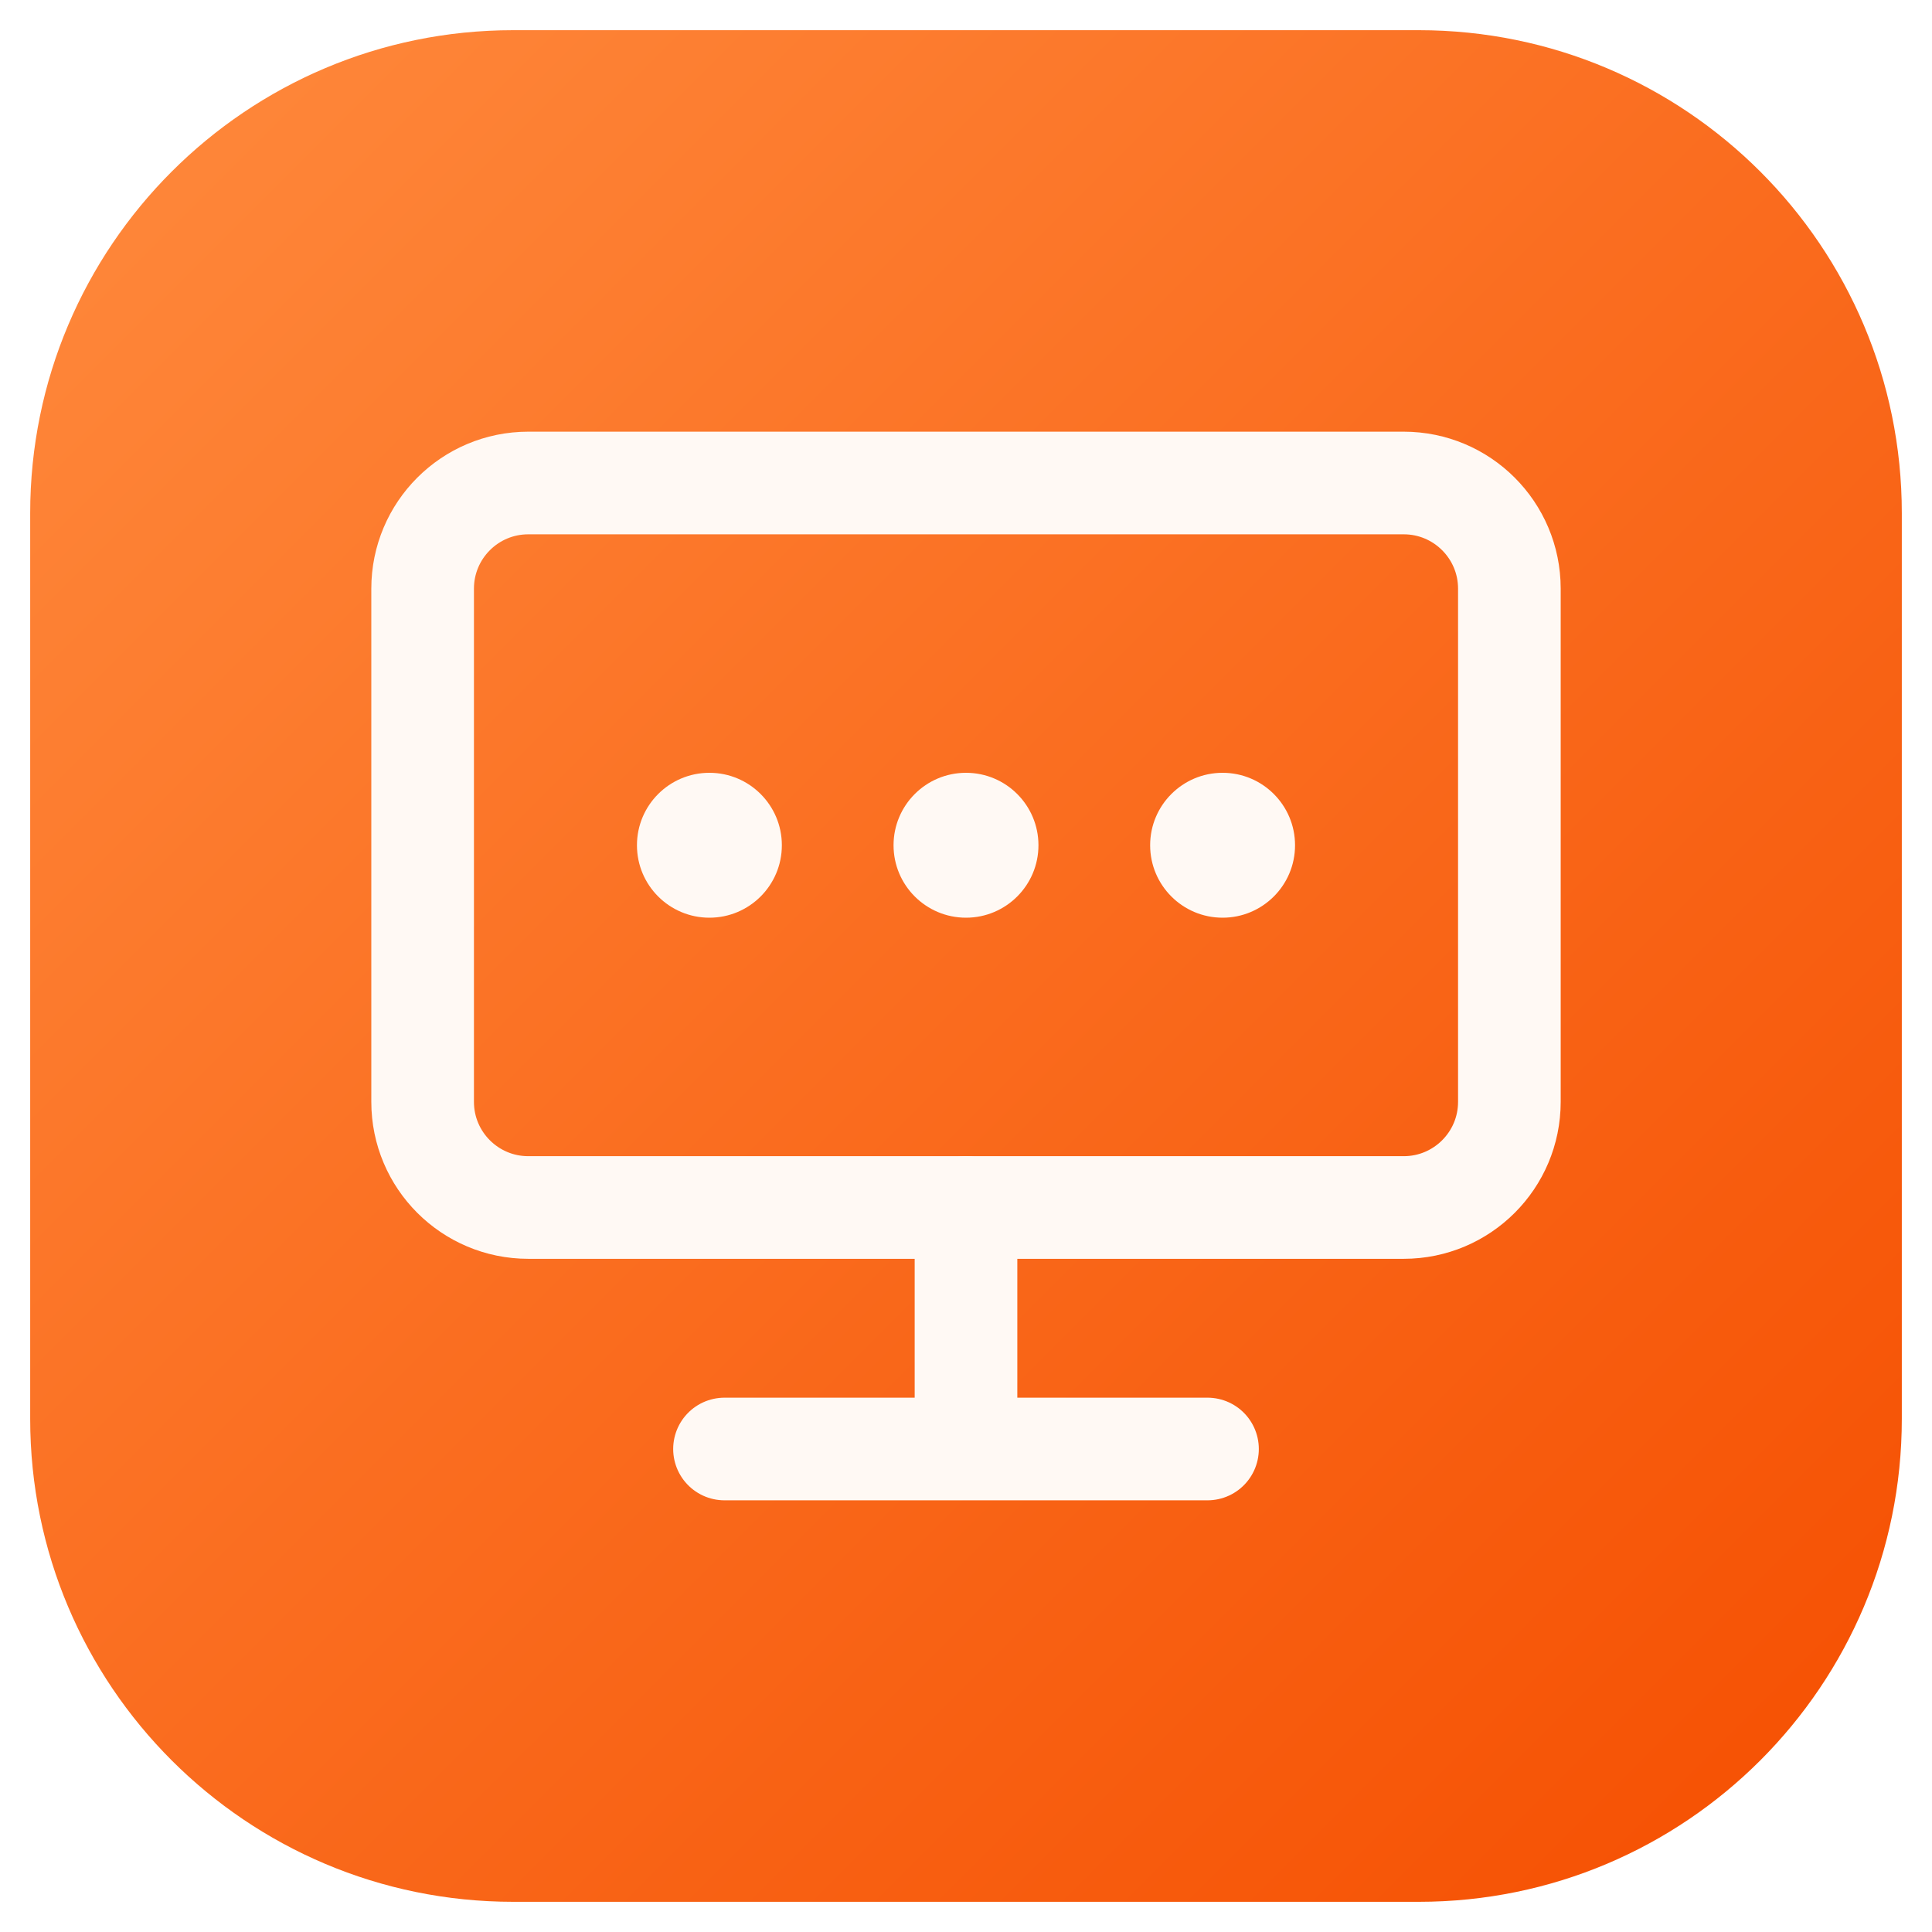
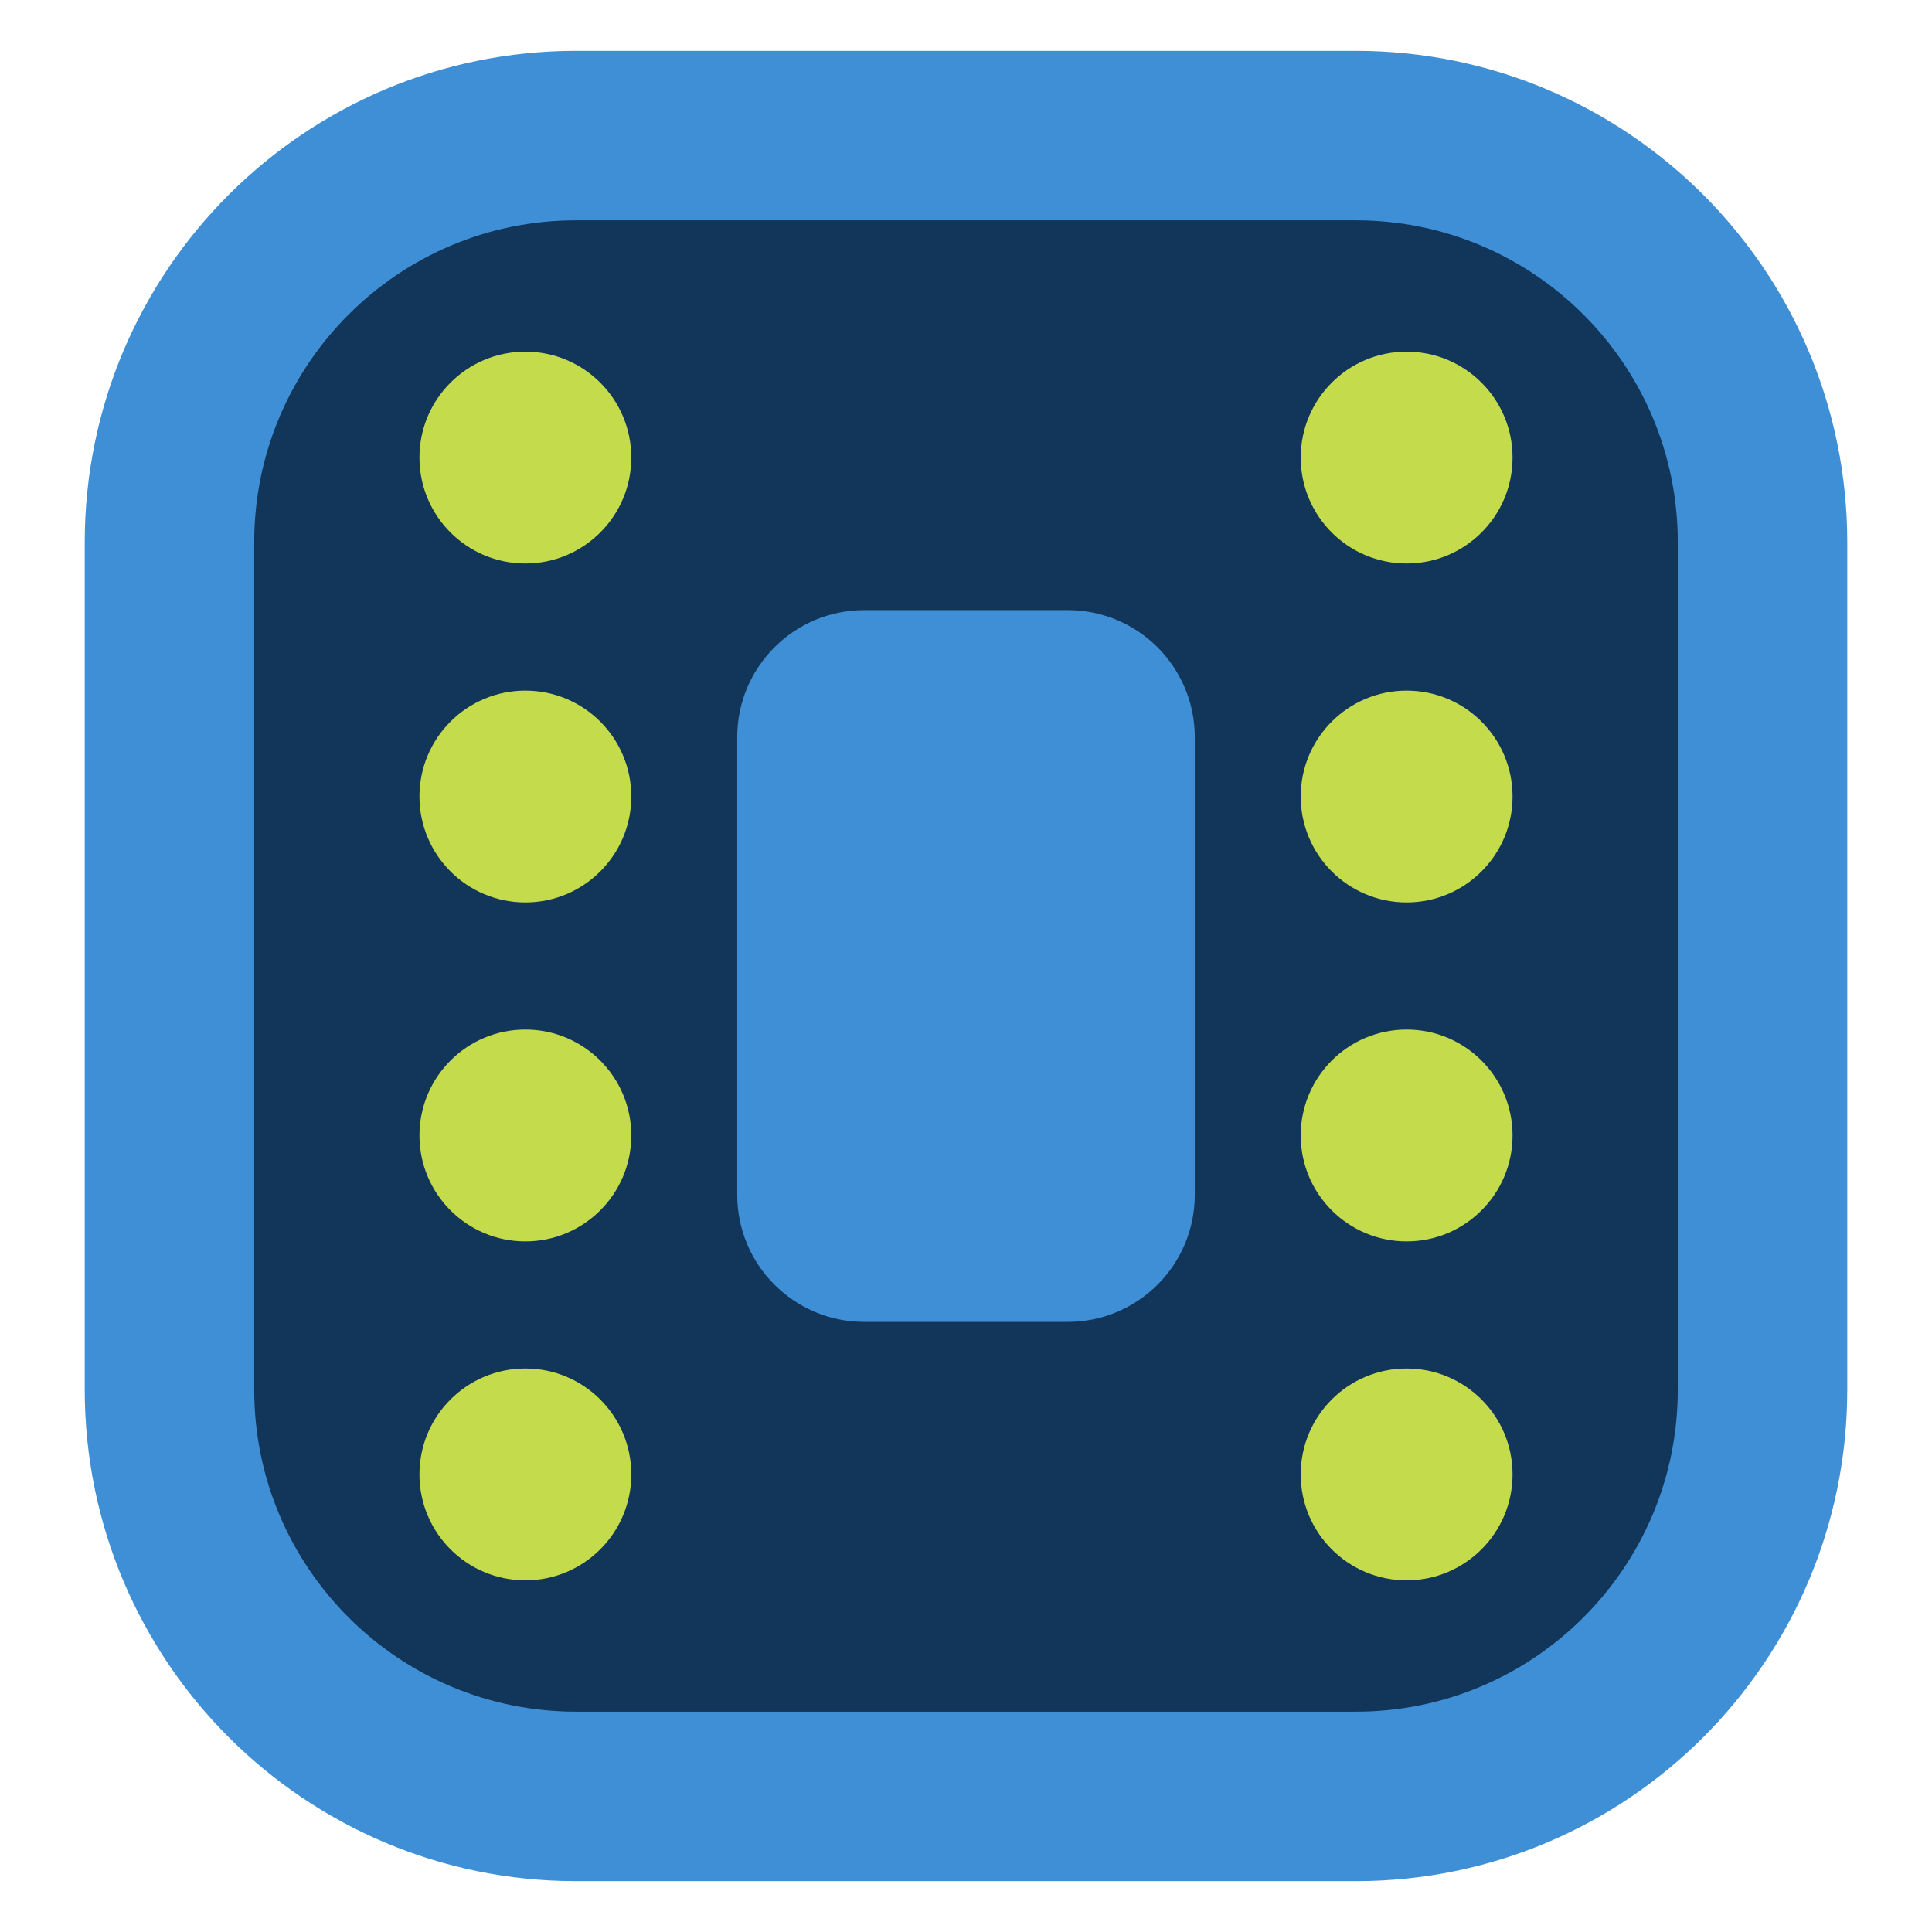
- <svg xmlns="http://www.w3.org/2000/svg" viewBox="0 0 64 64" role="img" aria-label="PyDevices logo">
-   <defs>
-     <linearGradient id="pd-bg" x1="0" y1="0" x2="1" y2="1">
-       <stop offset="0" stop-color="#ff8a3d" />
-       <stop offset="1" stop-color="#f54e00" />
-     </linearGradient>
-   </defs>
-   <rect x="1" y="1" width="62" height="62" rx="16" fill="url(#pd-bg)" />
-   <g fill="none" stroke="#fff9f4" stroke-width="3.4" stroke-linecap="round" stroke-linejoin="round">
-     <rect x="14" y="16" width="36" height="24" rx="3.5" />
-     <path d="M24 48h16M32 40v8" />
-   </g>
-   <circle cx="23.5" cy="28" r="2.4" fill="#fff9f4" />
-   <circle cx="32" cy="28" r="2.4" fill="#fff9f4" />
-   <circle cx="40.5" cy="28" r="2.4" fill="#fff9f4" />
+ <svg xmlns="http://www.w3.org/2000/svg" viewBox="14 14 228 228" width="256" height="256">
+   <rect x="34" y="30" width="188" height="196" rx="48" fill="#12355a" stroke="#3f8fd6" stroke-width="20" />
+   <circle cx="76" cy="68" r="12.5" fill="#c4dc4c" />
+   <circle cx="76" cy="108" r="12.5" fill="#c4dc4c" />
+   <circle cx="76" cy="148" r="12.5" fill="#c4dc4c" />
+   <circle cx="76" cy="188" r="12.5" fill="#c4dc4c" />
+   <circle cx="180" cy="68" r="12.5" fill="#c4dc4c" />
+   <circle cx="180" cy="108" r="12.5" fill="#c4dc4c" />
+   <circle cx="180" cy="148" r="12.5" fill="#c4dc4c" />
+   <circle cx="180" cy="188" r="12.5" fill="#c4dc4c" />
+   <rect x="101" y="86" width="54" height="84" rx="15" fill="#3f8fd6" />
</svg>
